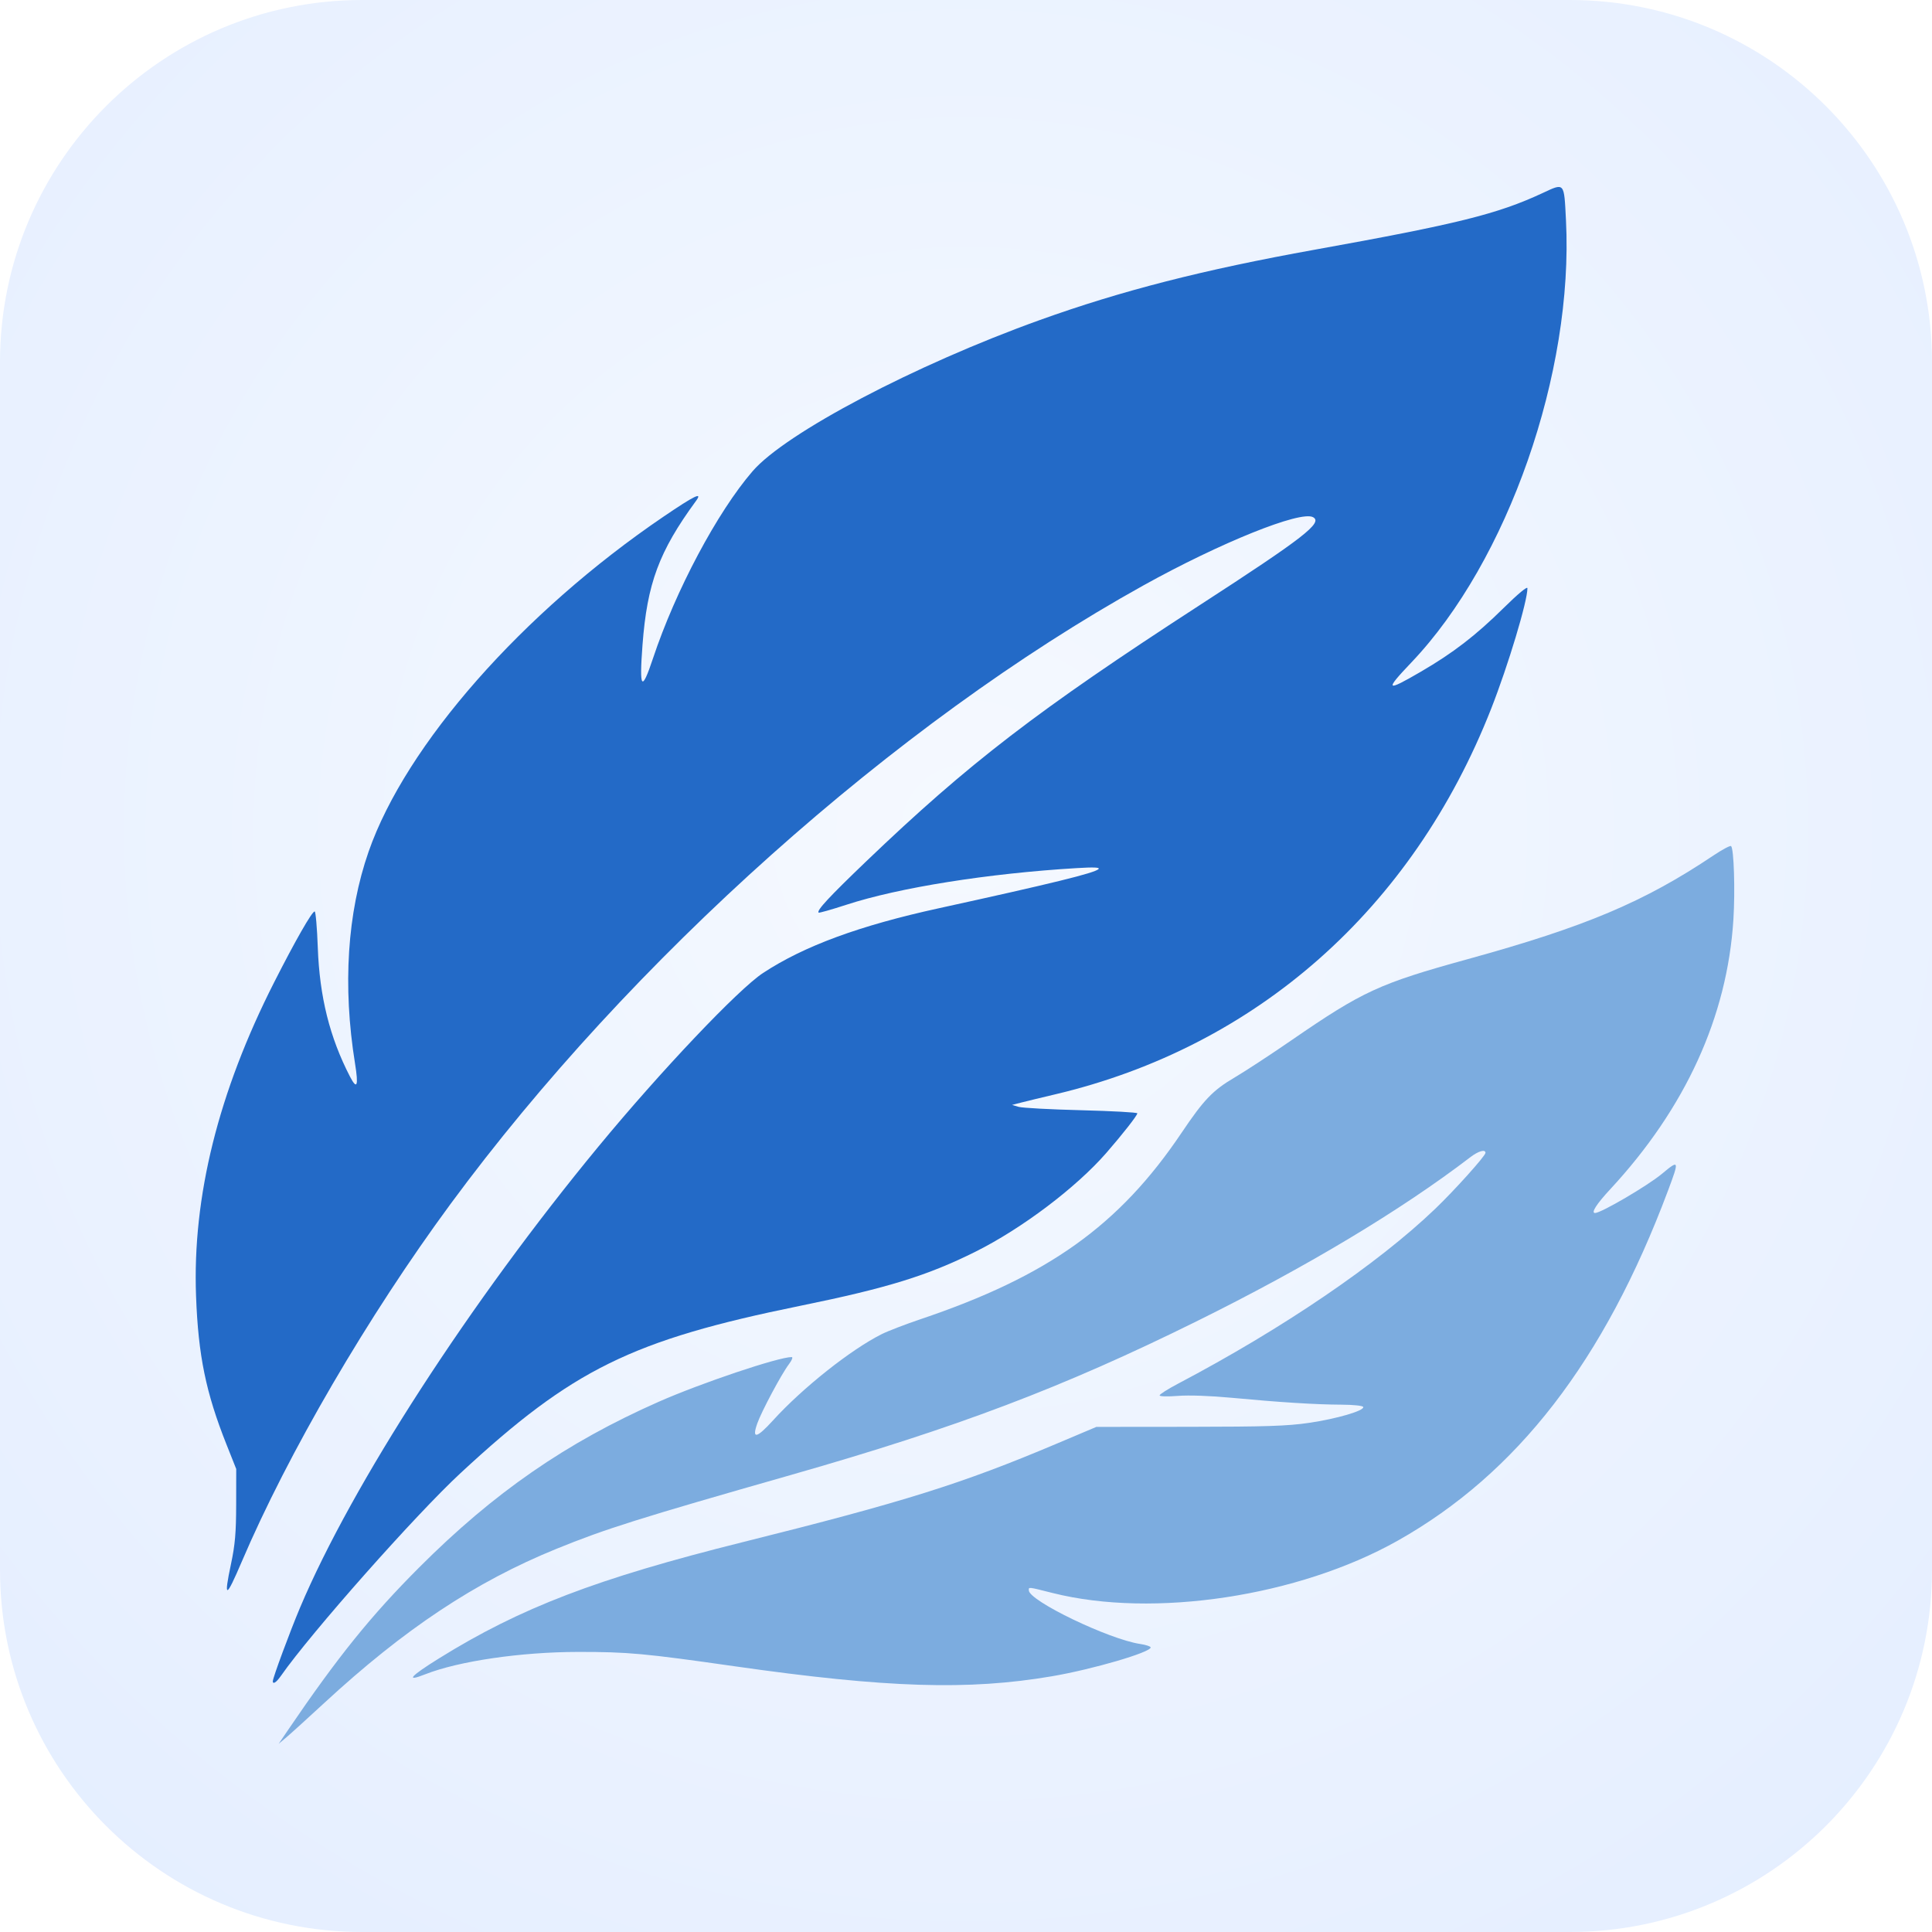
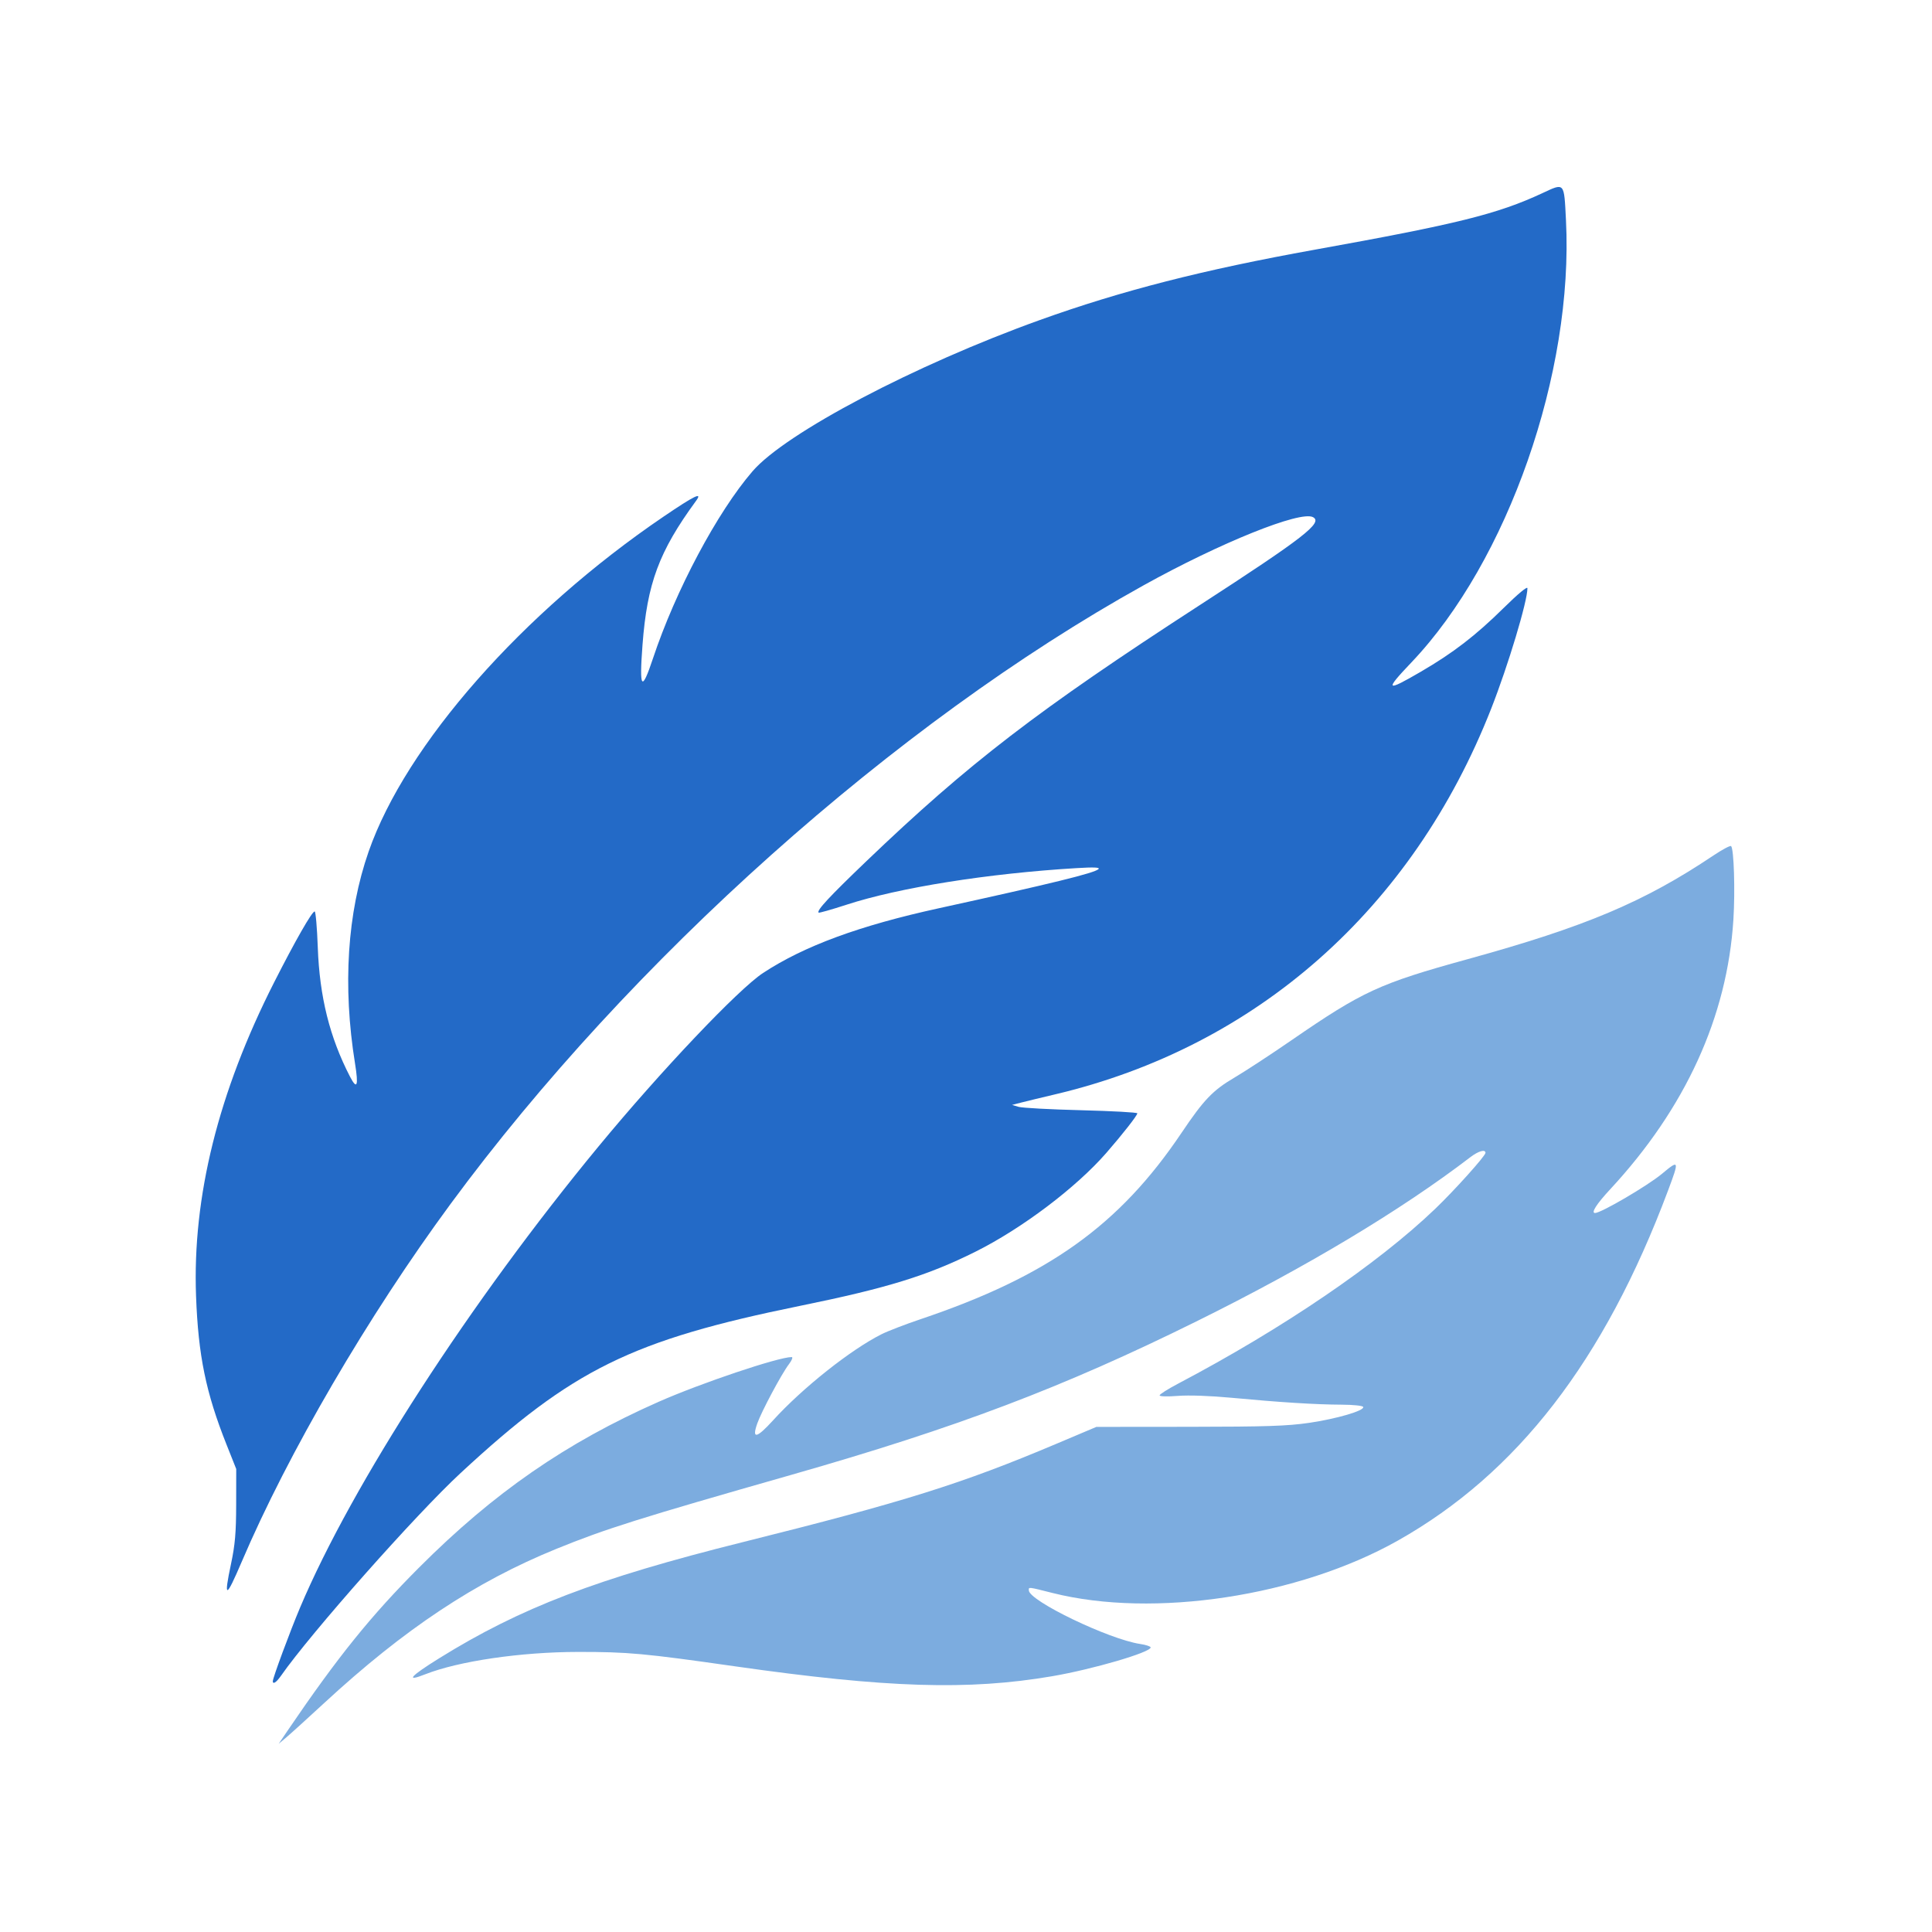
<svg xmlns="http://www.w3.org/2000/svg" width="128" height="128" viewBox="0 0 128 128" role="img" aria-labelledby="logo-title logo-desc">
-   <defs>
-     <radialGradient id="fundo" cx="50%" cy="43%" r="76%">
-       <stop offset="0" stop-color="#f5f9ff" />
-       <stop offset="0.7" stop-color="#e9f1ff" />
-       <stop offset="1" stop-color="#e3edff" />
-     </radialGradient>
-   </defs>
-   <rect id="fundo-arredondado" x="0" y="0" width="128" height="128" rx="24" fill="url(#fundo)" />
  <g id="penas" transform="matrix(1.9 0 0 1.9 -135.5 -144)">
    <path id="pena-secundaria" fill="#7cacdf" d="m 81.346,136.134 c 1.749,-2.572 2.901,-4.001 4.583,-5.685 2.606,-2.61 5.127,-4.354 8.351,-5.778 1.481,-0.654 4.177,-1.561 4.641,-1.561 0.052,0 0.01,0.11 -0.097,0.251 -0.258,0.34 -0.954,1.644 -1.102,2.064 -0.197,0.558 -0.026,0.525 0.549,-0.107 1.028,-1.131 2.711,-2.467 3.787,-3.006 0.217,-0.109 0.826,-0.343 1.353,-0.521 4.451,-1.5 6.935,-3.273 9.102,-6.496 0.781,-1.161 1.092,-1.486 1.854,-1.934 0.367,-0.216 1.259,-0.8 1.982,-1.298 2.49,-1.714 3.069,-1.98 6.145,-2.828 4.104,-1.131 6.147,-1.992 8.567,-3.614 0.312,-0.209 0.59,-0.356 0.618,-0.328 0.098,0.098 0.144,1.55 0.08,2.561 -0.213,3.384 -1.672,6.579 -4.298,9.408 -0.476,0.513 -0.675,0.825 -0.527,0.825 0.211,0 1.838,-0.953 2.335,-1.368 0.6,-0.501 0.609,-0.478 0.211,0.584 -2.22,5.929 -5.259,9.864 -9.429,12.211 -3.451,1.942 -8.509,2.709 -12.027,1.824 -0.873,-0.22 -0.837,-0.216 -0.833,-0.092 0.011,0.367 2.796,1.707 3.881,1.868 0.202,0.03 0.367,0.085 0.367,0.121 0,0.172 -2.027,0.764 -3.439,1.005 -2.916,0.498 -5.771,0.408 -11.054,-0.346 -3.173,-0.453 -3.732,-0.504 -5.477,-0.502 -1.992,0.002 -4.161,0.32 -5.332,0.782 -0.7,0.276 -0.516,0.066 0.49,-0.559 2.84,-1.765 5.493,-2.78 10.59,-4.052 5.627,-1.404 7.641,-2.036 10.938,-3.43 l 1.391,-0.588 3.247,-0.003 c 2.668,-0.003 3.41,-0.027 4.163,-0.137 0.972,-0.142 1.941,-0.426 1.895,-0.555 -0.016,-0.044 -0.345,-0.078 -0.762,-0.08 -0.885,-0.003 -2.161,-0.083 -3.826,-0.24 -0.748,-0.07 -1.489,-0.096 -1.874,-0.066 -0.363,0.029 -0.638,0.021 -0.638,-0.018 0,-0.038 0.287,-0.22 0.638,-0.405 3.649,-1.921 6.971,-4.18 8.977,-6.105 0.68,-0.653 1.748,-1.842 1.748,-1.947 0,-0.134 -0.246,-0.064 -0.526,0.15 -2.432,1.861 -5.73,3.837 -9.561,5.731 -4.658,2.303 -8.354,3.703 -14.107,5.344 -5.332,1.521 -6.495,1.888 -8.204,2.584 -2.827,1.151 -5.301,2.795 -8.099,5.379 -0.57,0.526 -1.159,1.061 -1.31,1.188 l -0.274,0.231 z" />
    <path id="pena-principal" fill="#236ac7" d="M 80.83,134.408 c 0,-0.116 0.6,-1.736 0.95,-2.564 1.815,-4.296 5.934,-10.659 10.406,-16.078 2.173,-2.633 4.877,-5.484 5.739,-6.05 1.433,-0.941 3.361,-1.651 6.133,-2.257 3.918,-0.857 5.434,-1.229 5.563,-1.365 0.057,-0.061 -0.159,-0.07 -0.771,-0.033 -3.084,0.185 -6.188,0.679 -8.02,1.277 -0.516,0.168 -0.953,0.292 -0.97,0.275 -0.074,-0.074 0.365,-0.547 1.659,-1.787 3.575,-3.424 5.973,-5.267 11.621,-8.929 3.646,-2.363 4.316,-2.884 3.96,-3.074 -0.439,-0.235 -3.232,0.89 -5.921,2.384 -8.642,4.801 -17.881,13.05 -24.147,21.557 -2.879,3.908 -5.67,8.691 -7.292,12.494 -0.548,1.285 -0.631,1.299 -0.368,0.061 0.141,-0.665 0.177,-1.082 0.179,-2.07 l 0.002,-1.237 -0.338,-0.85 c -0.721,-1.813 -0.986,-3.104 -1.063,-5.179 -0.129,-3.463 0.779,-7.11 2.722,-10.938 0.737,-1.452 1.321,-2.474 1.414,-2.474 0.035,0 0.084,0.565 0.109,1.256 0.062,1.72 0.415,3.134 1.122,4.502 0.247,0.479 0.304,0.332 0.176,-0.459 -0.435,-2.698 -0.271,-5.249 0.475,-7.387 1.299,-3.722 5.363,-8.338 10.288,-11.682 1.087,-0.738 1.369,-0.874 1.126,-0.543 -1.289,1.762 -1.702,2.875 -1.864,5.018 -0.117,1.55 -0.031,1.662 0.365,0.472 0.787,-2.366 2.243,-5.103 3.473,-6.527 1.151,-1.334 5.665,-3.709 10.019,-5.273 2.848,-1.023 5.697,-1.752 9.581,-2.451 4.976,-0.896 6.376,-1.243 7.942,-1.973 0.781,-0.363 0.753,-0.395 0.821,0.945 0.271,5.308 -2.027,11.885 -5.387,15.416 -0.947,0.995 -0.901,1.042 0.328,0.326 1.126,-0.656 1.909,-1.259 2.884,-2.22 0.501,-0.494 0.831,-0.768 0.831,-0.69 0,0.46 -0.671,2.689 -1.263,4.197 -2.743,6.987 -8.184,11.797 -15.221,13.455 -0.478,0.113 -1.008,0.241 -1.178,0.285 l -0.309,0.08 0.232,0.068 c 0.128,0.037 1.11,0.09 2.184,0.117 1.073,0.027 1.952,0.076 1.952,0.108 0,0.073 -0.516,0.732 -1.078,1.377 -1.055,1.211 -2.937,2.633 -4.556,3.443 -1.669,0.835 -3.087,1.274 -6.116,1.891 -5.885,1.2 -7.943,2.214 -11.848,5.833 -1.564,1.449 -5.218,5.574 -6.262,7.068 -0.166,0.237 -0.287,0.314 -0.287,0.183 z" />
  </g>
</svg>
